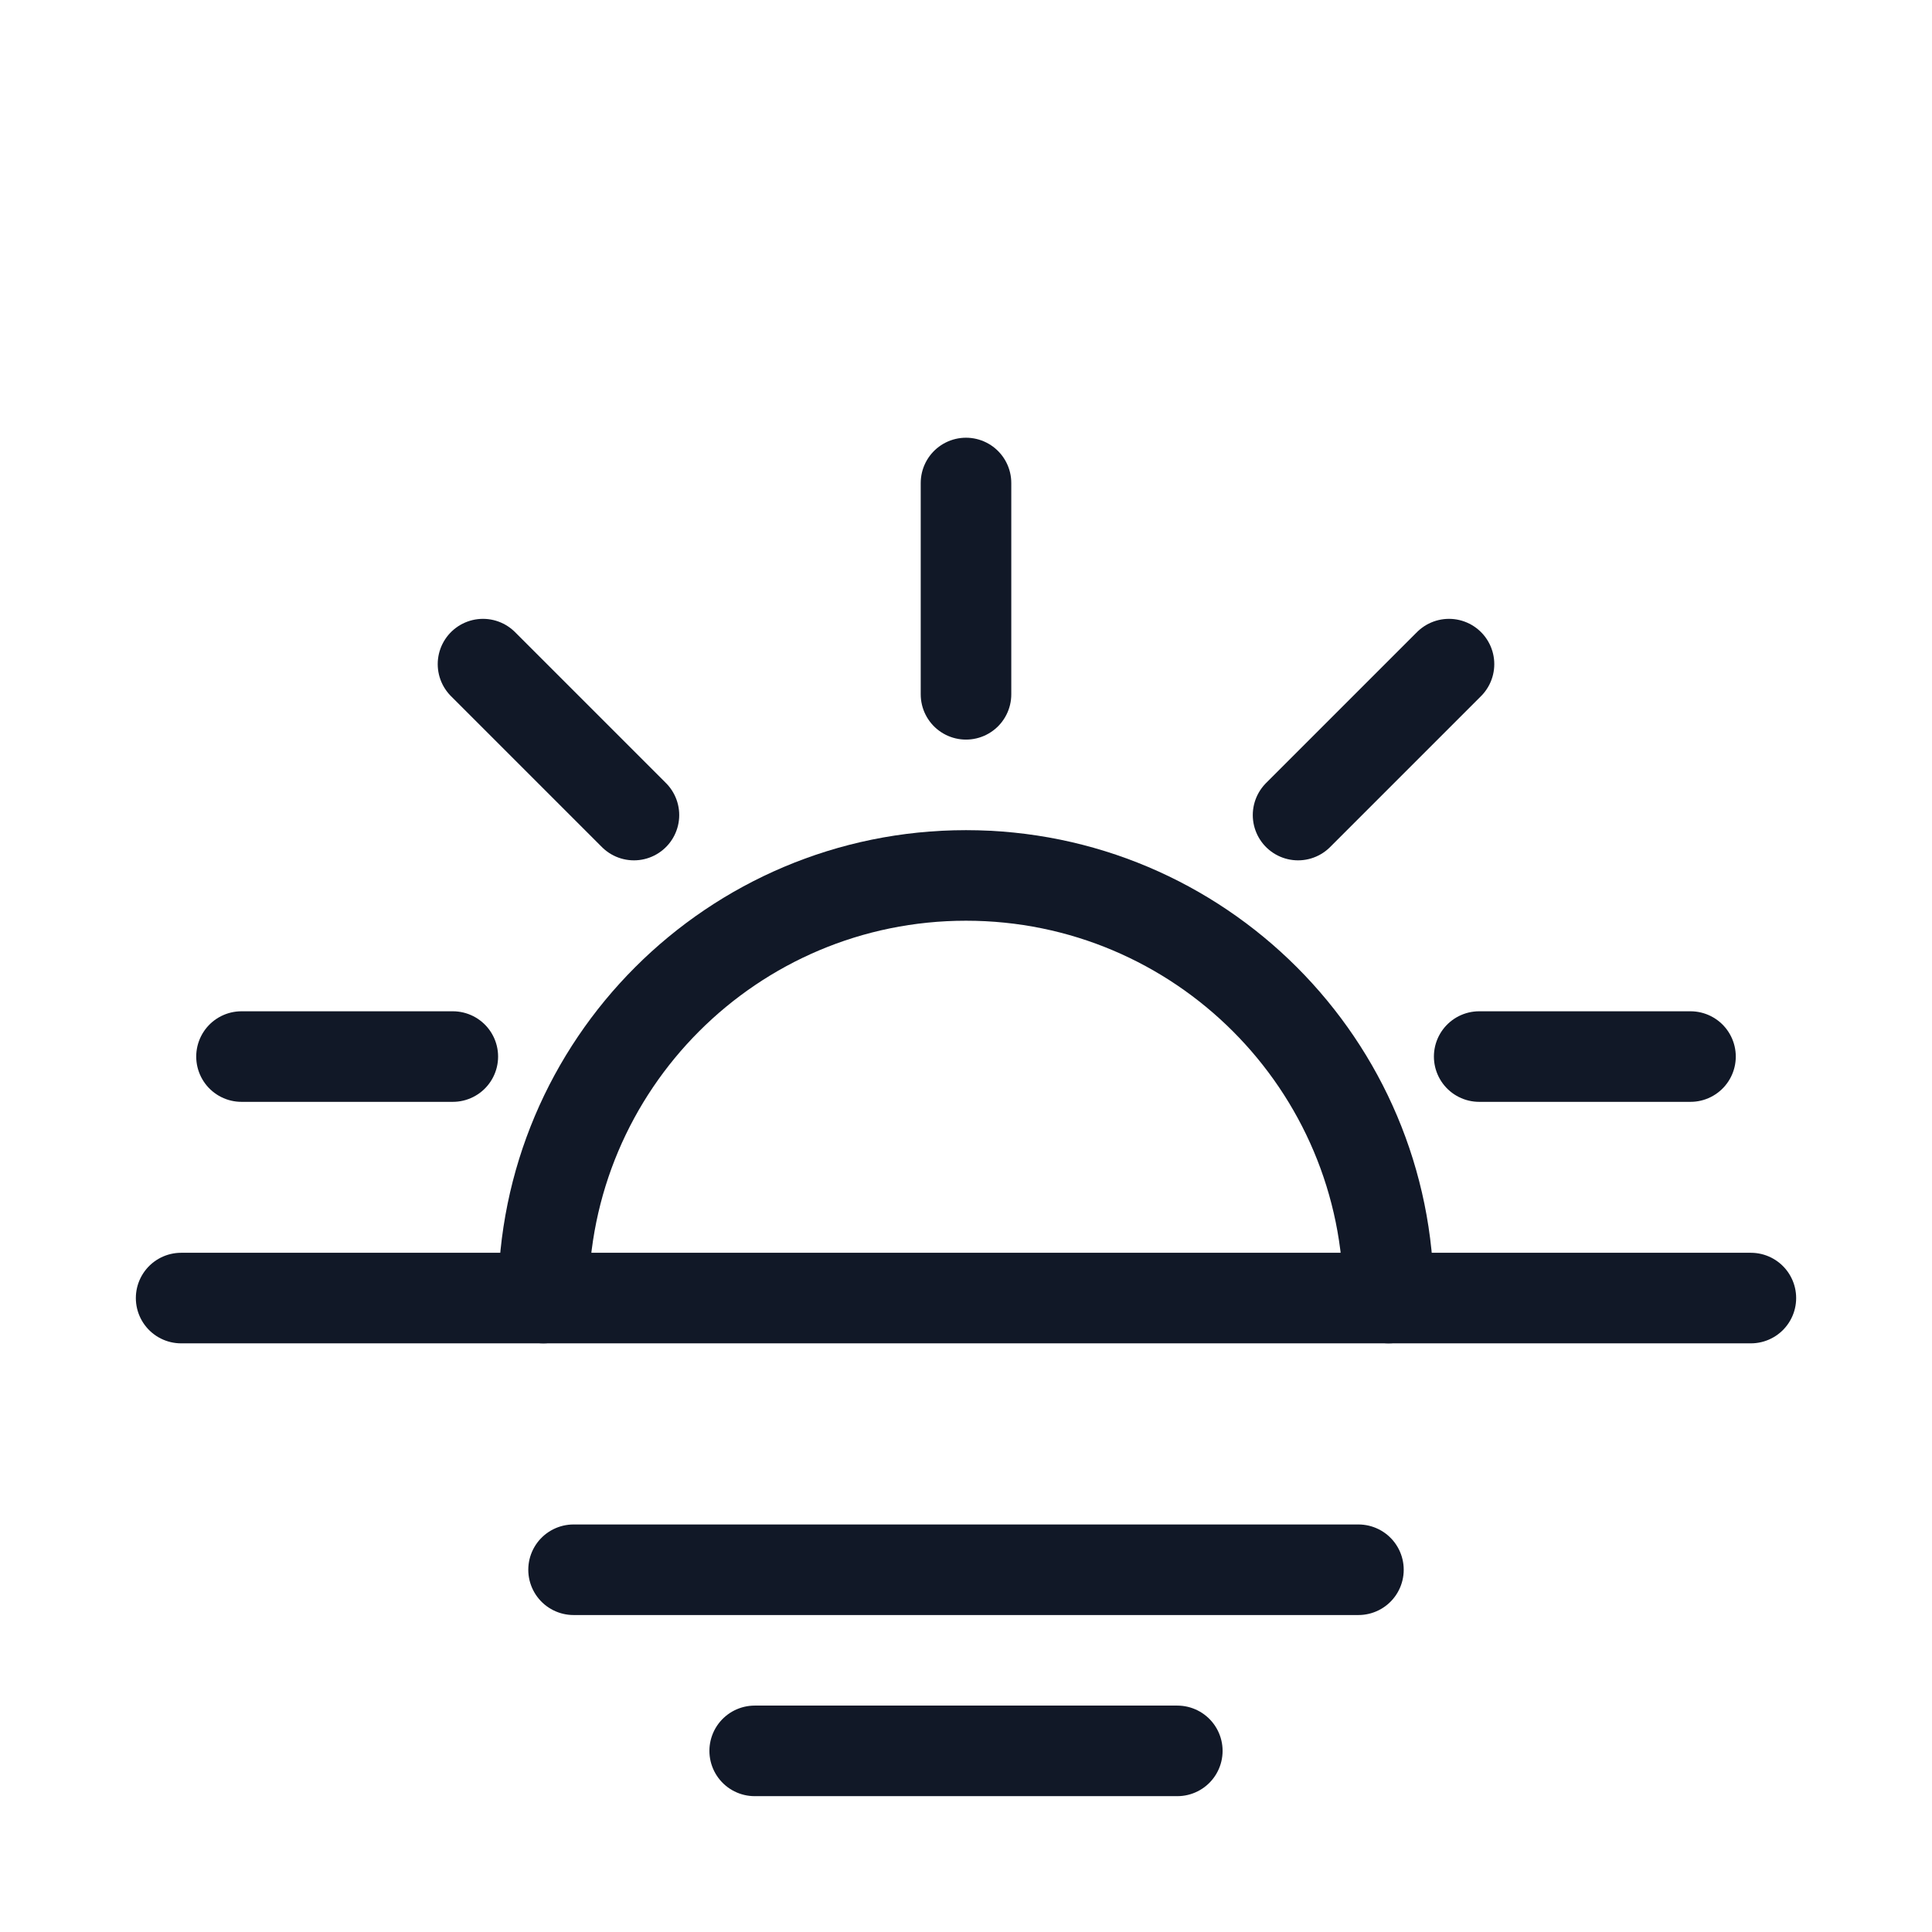
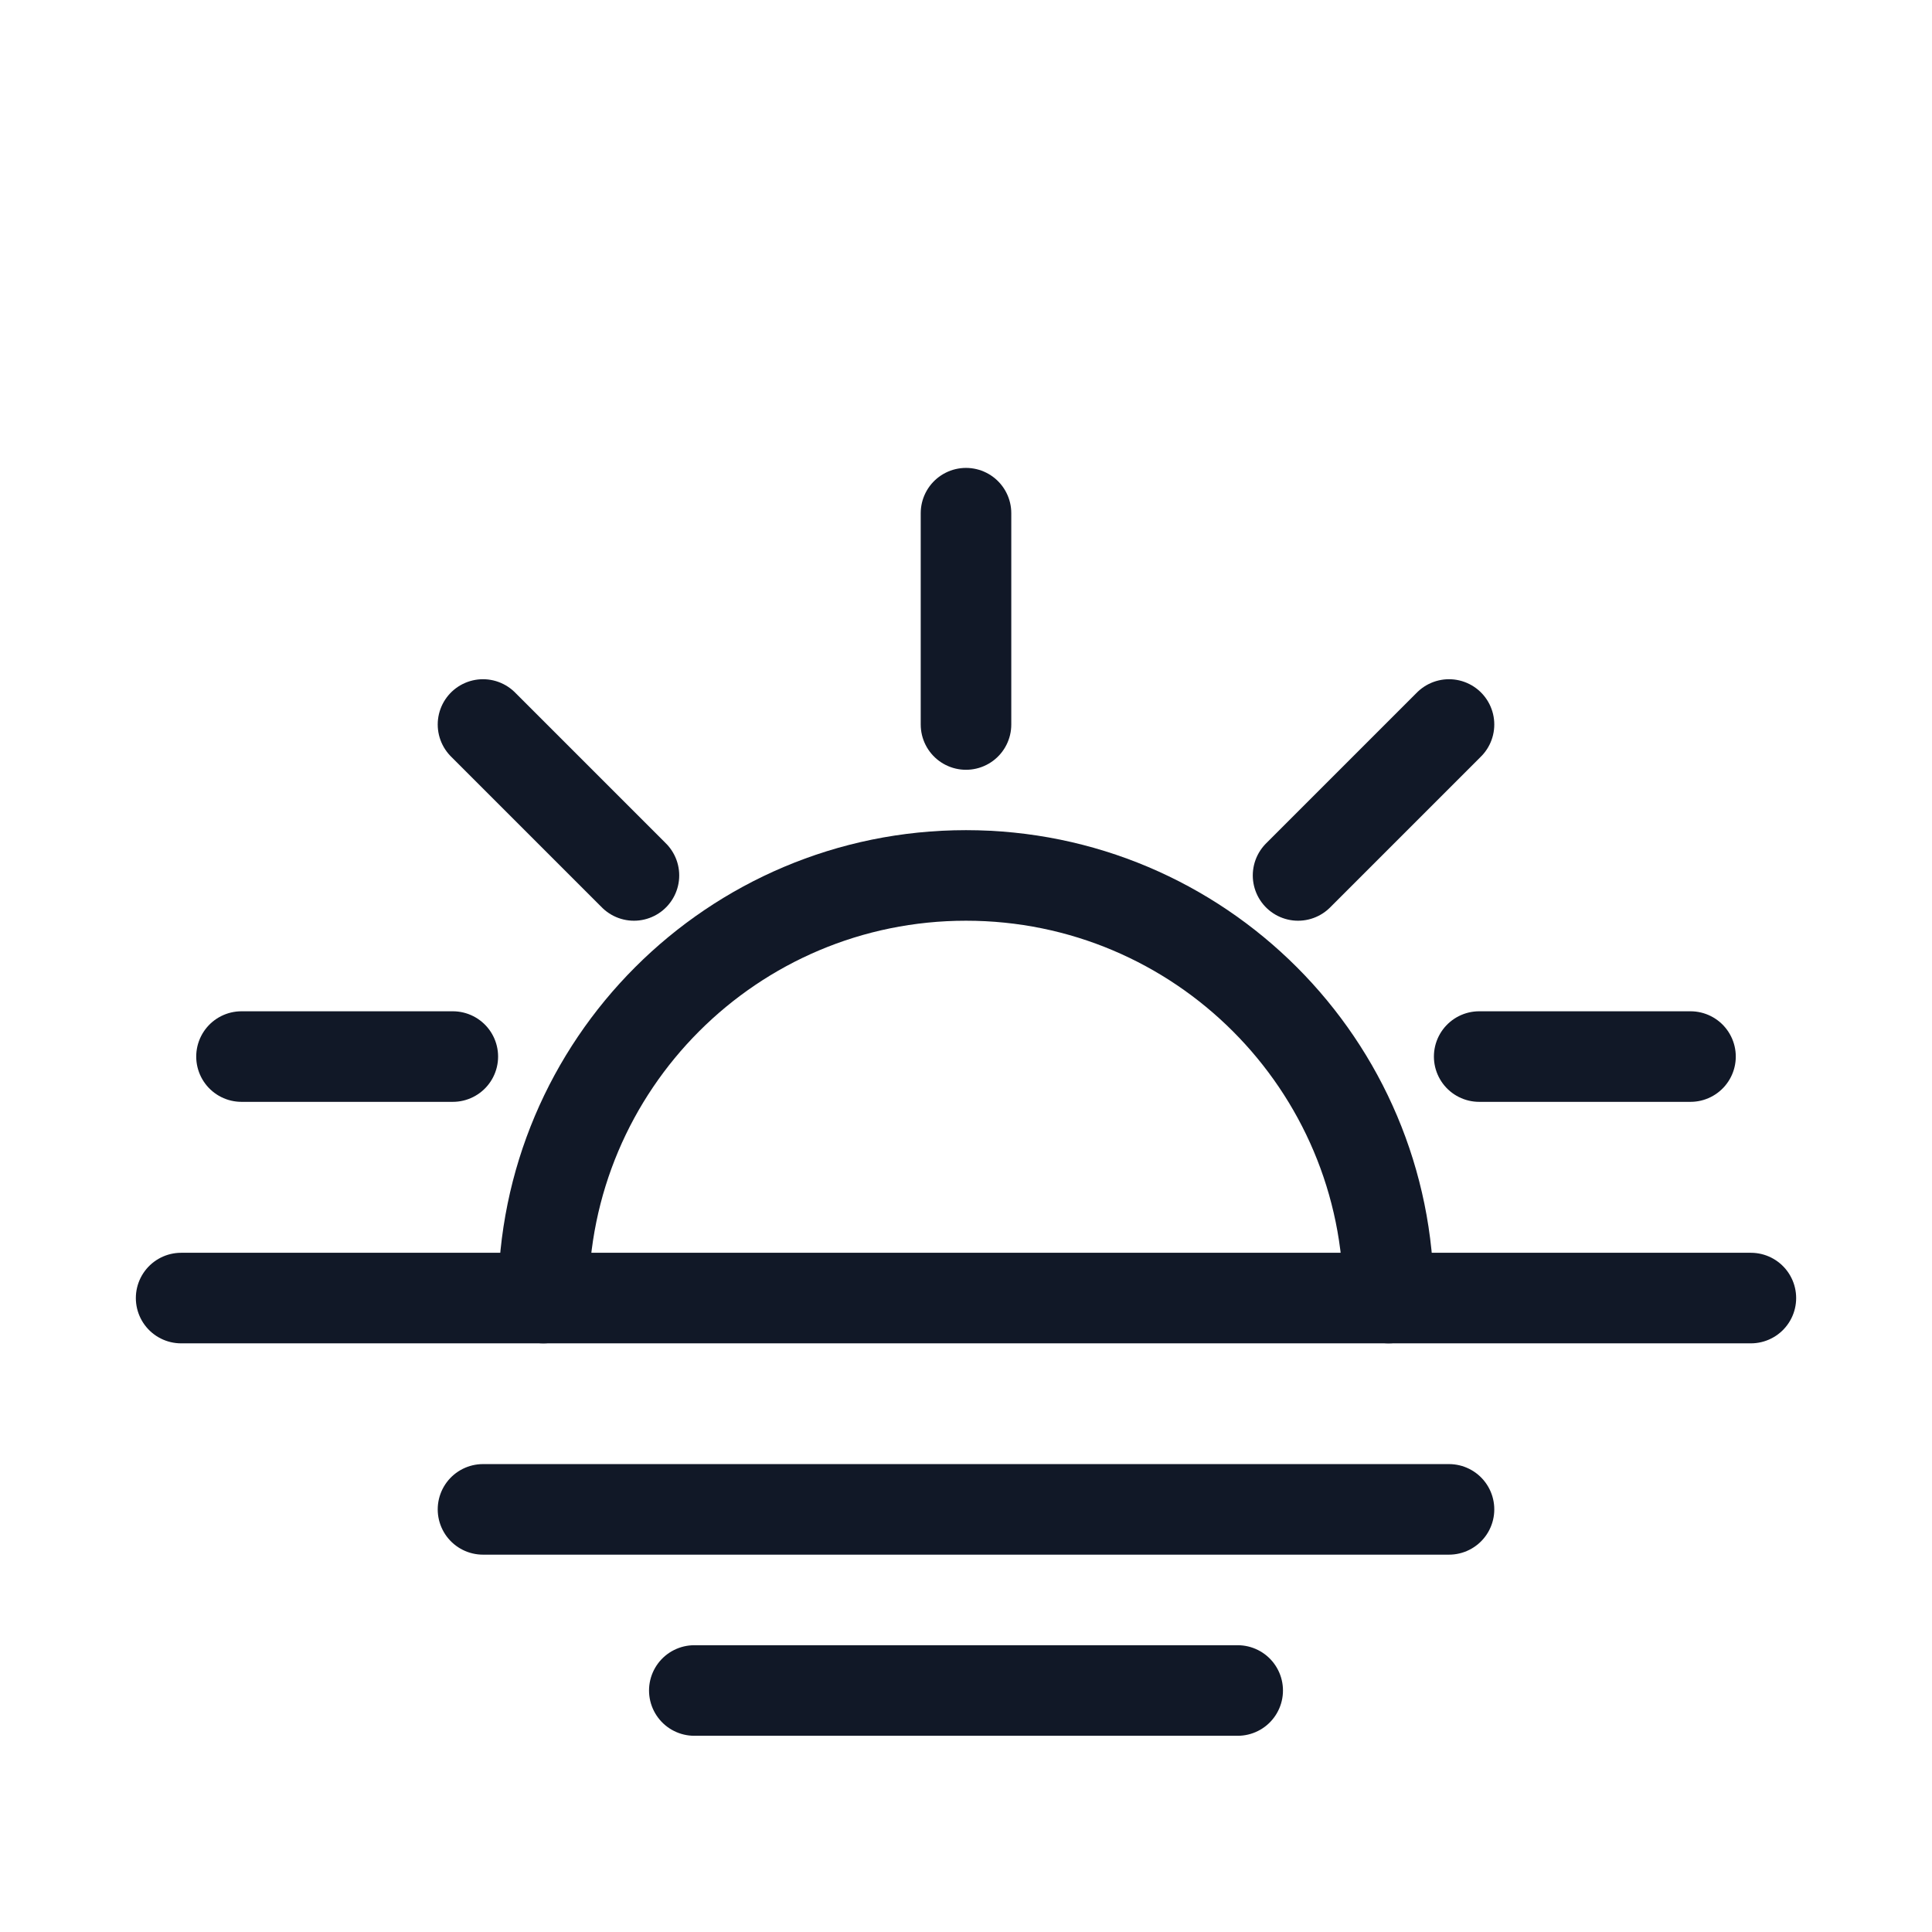
<svg xmlns="http://www.w3.org/2000/svg" viewBox="0 0 64 64" fill="none" stroke="#111827" stroke-width="3" stroke-linecap="round" stroke-linejoin="round">
  <path d="M6 43h52" />
-   <path d="M19 52h26" />
-   <path d="M25 58h14" />
+   <path d="M16 50h32" />
+   <path d="M23 56h18" />
  <path d="M18 43a14 14 0 0 1 28 0" />
-   <path d="M32 16v7" />
-   <path d="M16 22l5 5" />
-   <path d="M48 22l-5 5" />
+   <path d="M32 17v7" />
+   <path d="M16 24l5 5" />
+   <path d="M48 24l-5 5" />
  <path d="M8 35h7" />
  <path d="M49 35h7" />
</svg>
